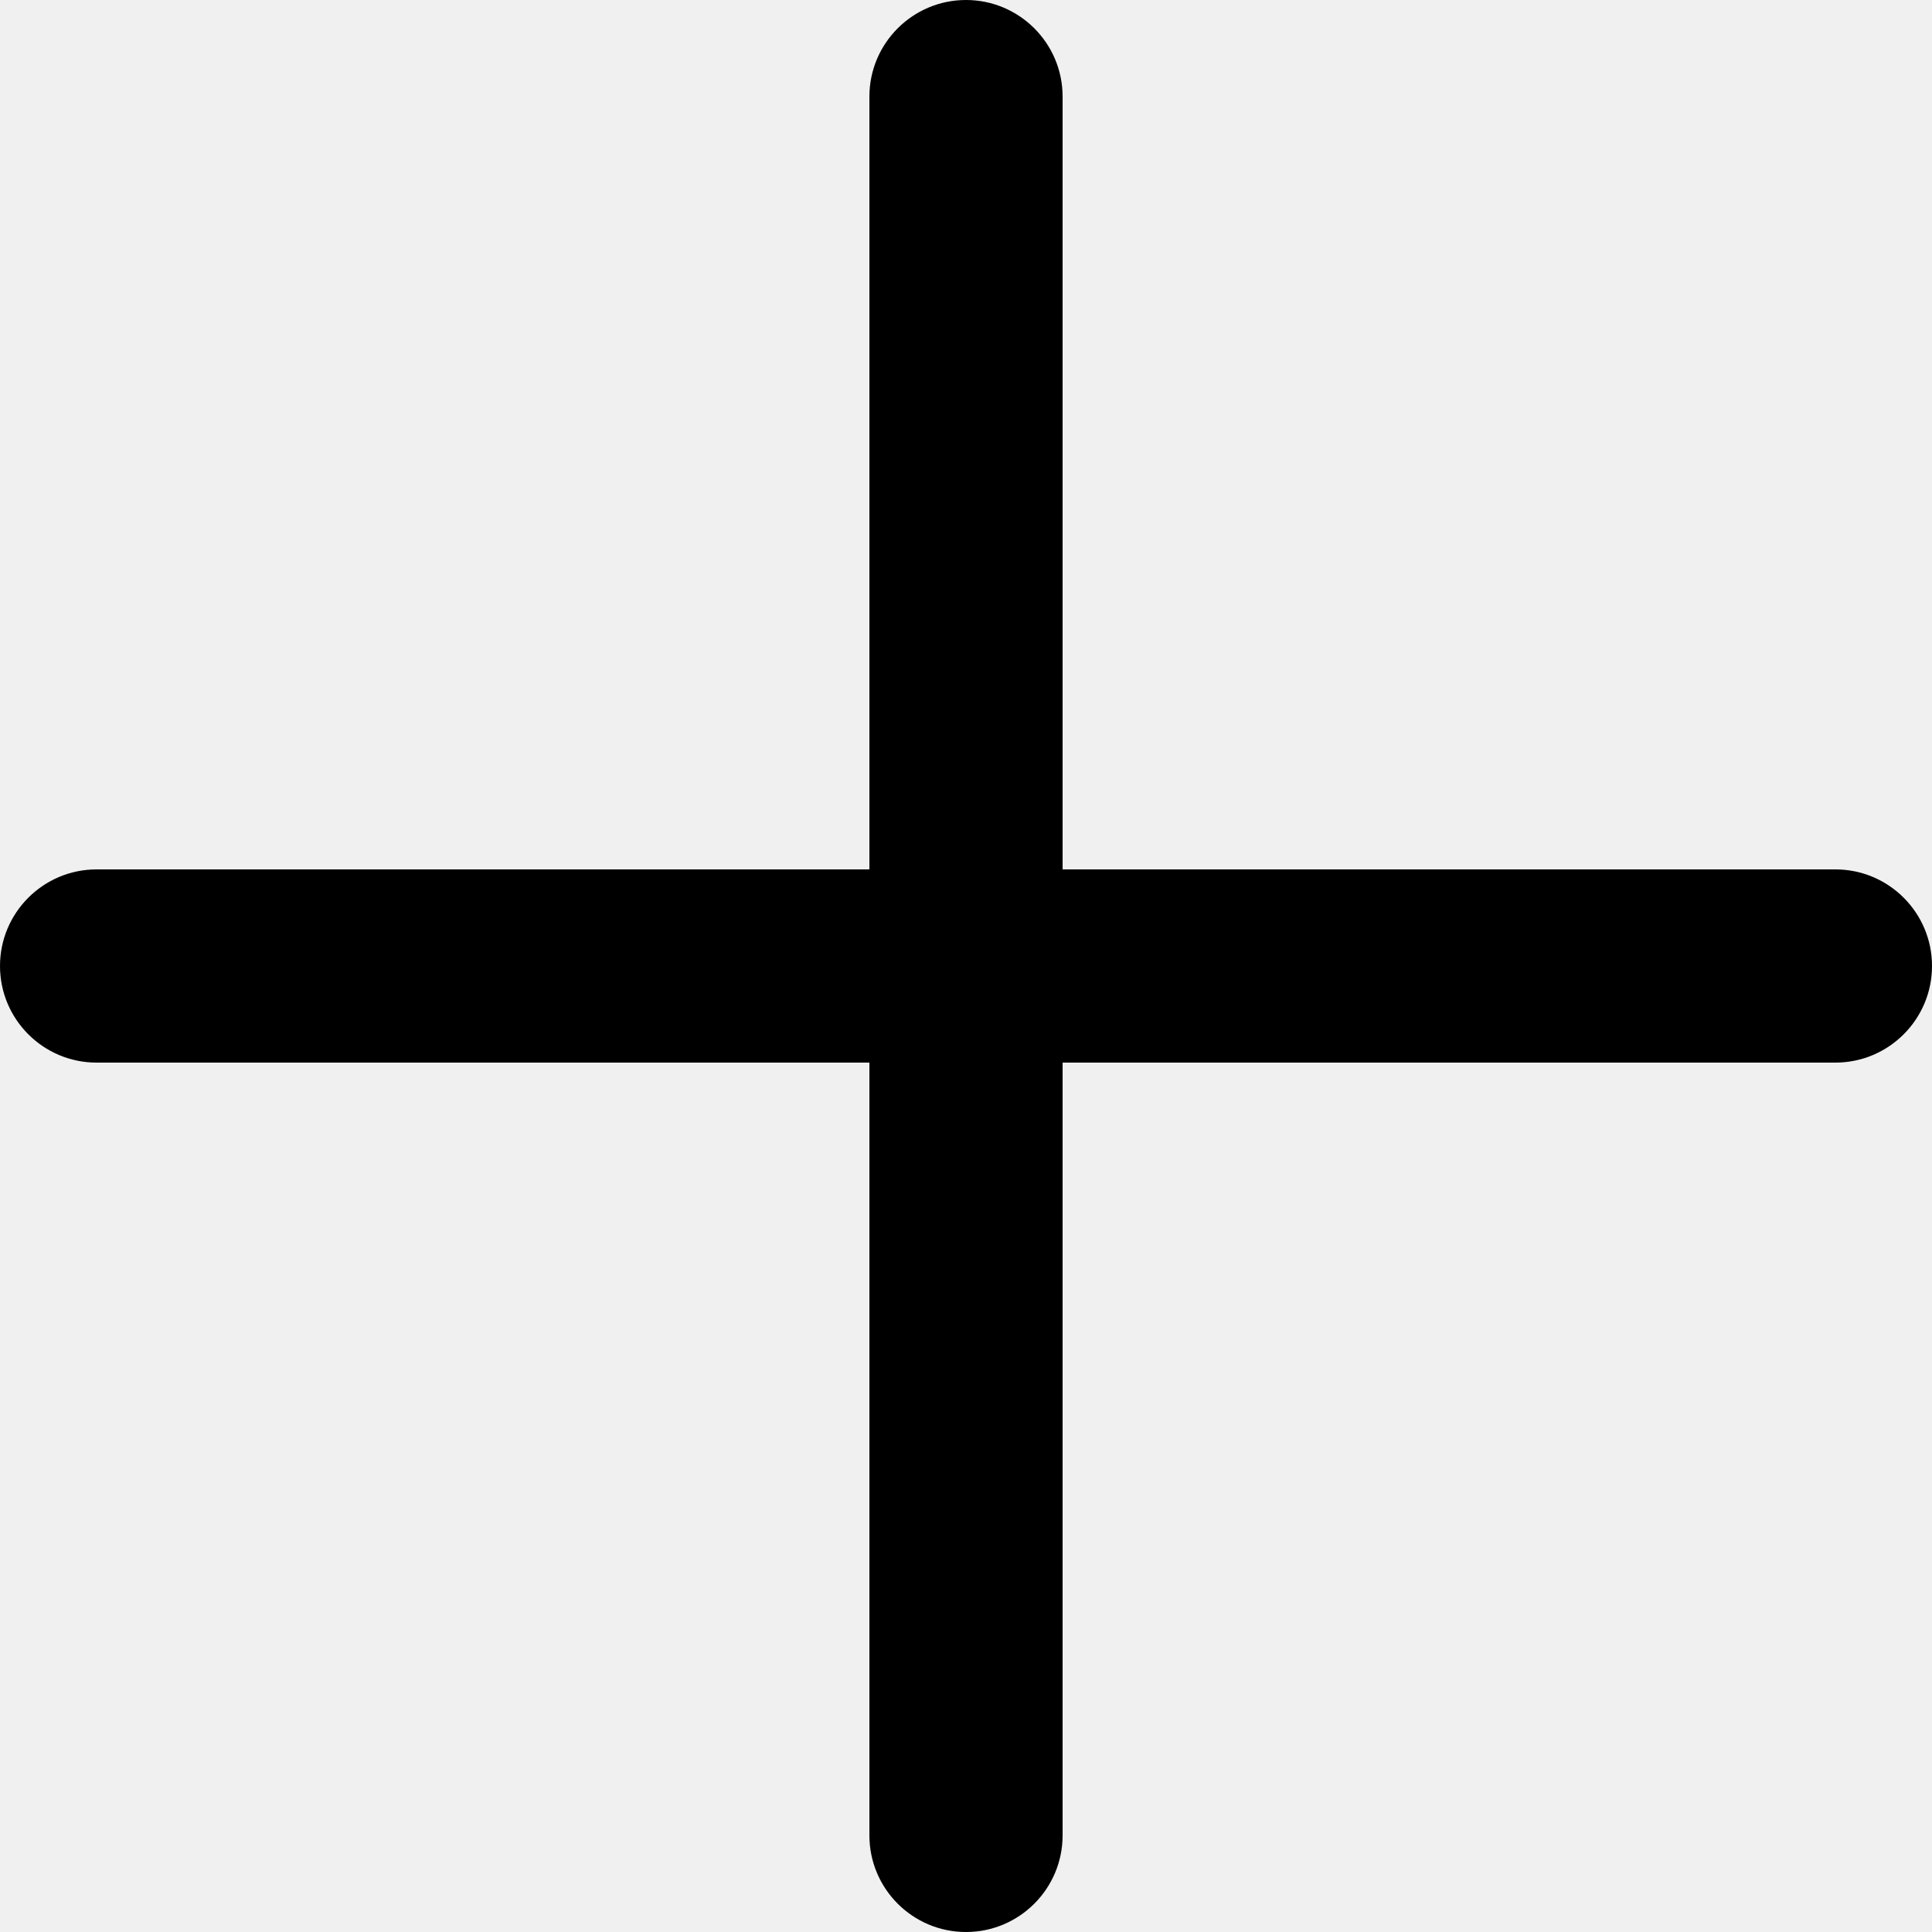
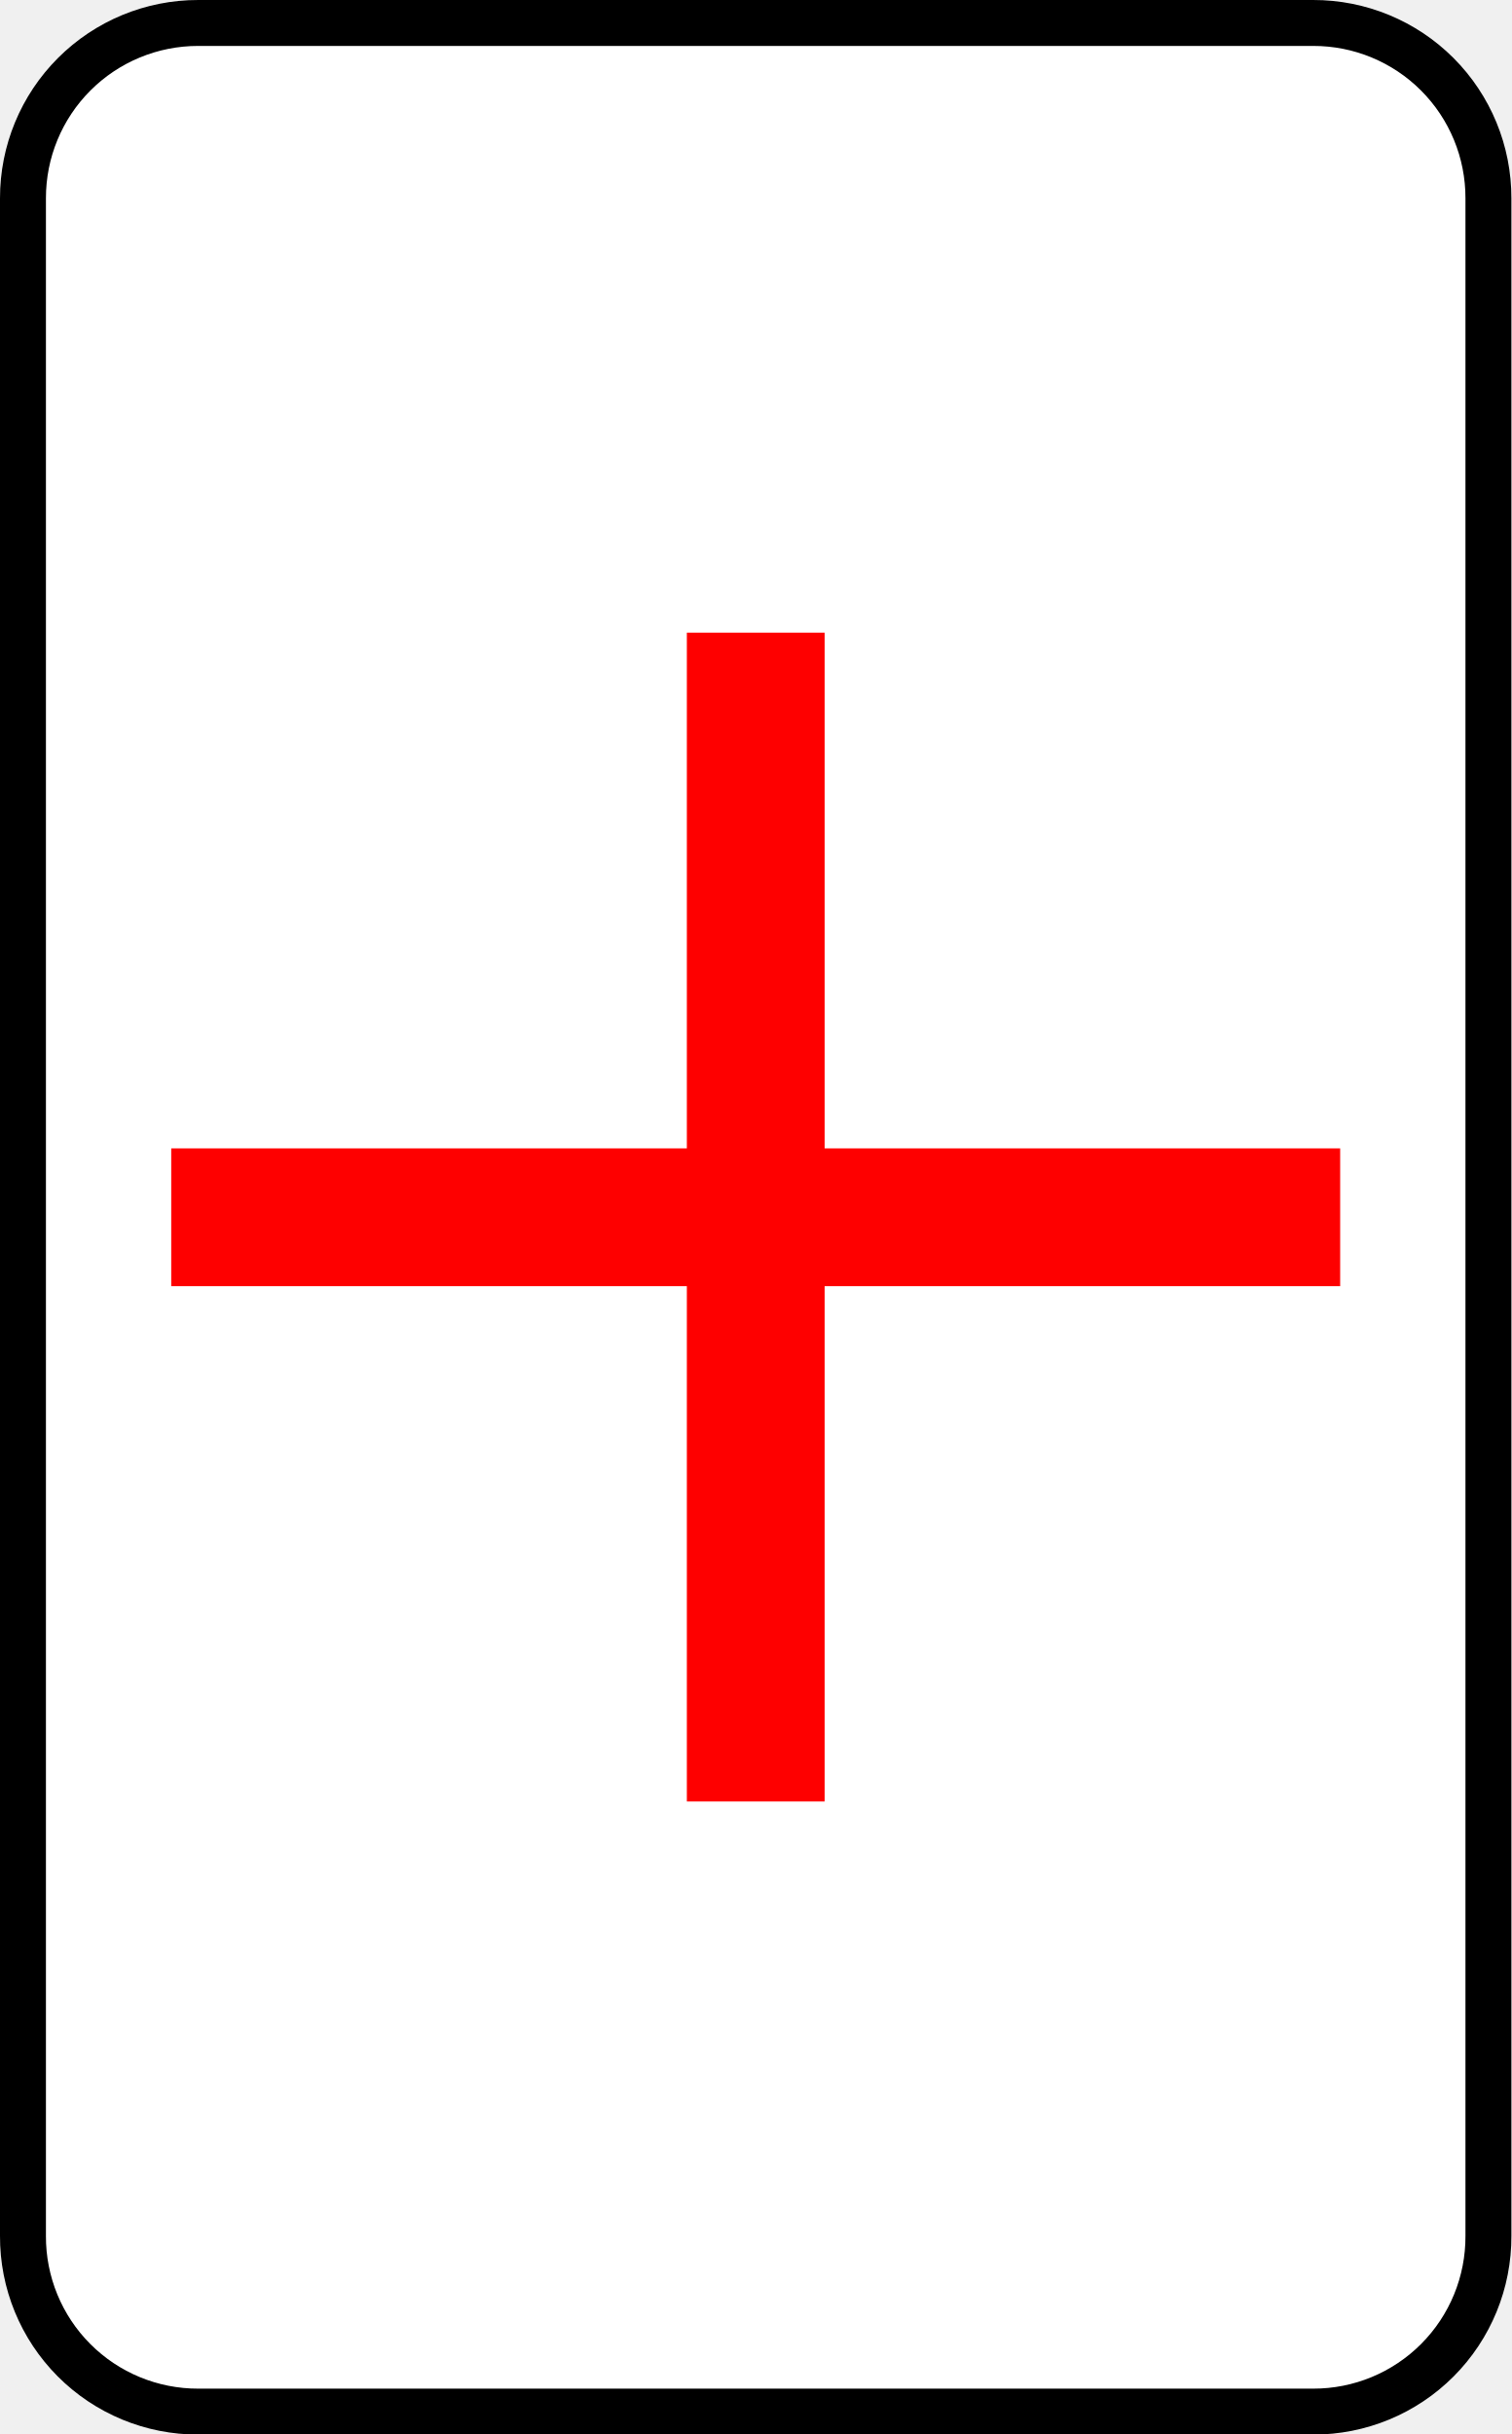
- <svg xmlns="http://www.w3.org/2000/svg" height="426.667pt" viewBox="0 0 426.667 426.667" width="426.667pt">
-   <path d="m405.332 192h-170.664v-170.668c0-11.773-9.559-21.332-21.336-21.332-11.773 0-21.332 9.559-21.332 21.332v170.668h-170.668c-11.773 0-21.332 9.559-21.332 21.332 0 11.777 9.559 21.336 21.332 21.336h170.668v170.664c0 11.777 9.559 21.336 21.332 21.336 11.777 0 21.336-9.559 21.336-21.336v-170.664h170.664c11.777 0 21.336-9.559 21.336-21.336 0-11.773-9.559-21.332-21.336-21.332zm0 0" />
+ <svg xmlns="http://www.w3.org/2000/svg" viewBox="0 0 131.61 211.95">
+   <defs>
+     <style>.cls-1{fill:#fff;stroke:#000;stroke-linecap:round;stroke-linejoin:round;stroke-width:4px;}.cls-2{fill:none;stroke:#fe0000;stroke-width:12px;}</style>
+   </defs>
+   <g id="Layer_2" data-name="Layer 2">
+     <g id="svg2">
+       <g id="g1907">
+         <path id="rect2085" class="cls-1" d="M17.27,2h97.08a15.23,15.23,0,0,1,15.26,15.27V194.69A15.23,15.23,0,0,1,114.35,210H17.27A15.23,15.23,0,0,1,2,194.69V17.27A15.24,15.24,0,0,1,17.27,2Z" />
+         <path id="path4279" class="cls-2" d="M65.81,55.09V156.87M116.7,106H14.91" />
+       </g>
+     </g>
+   </g>
</svg>
